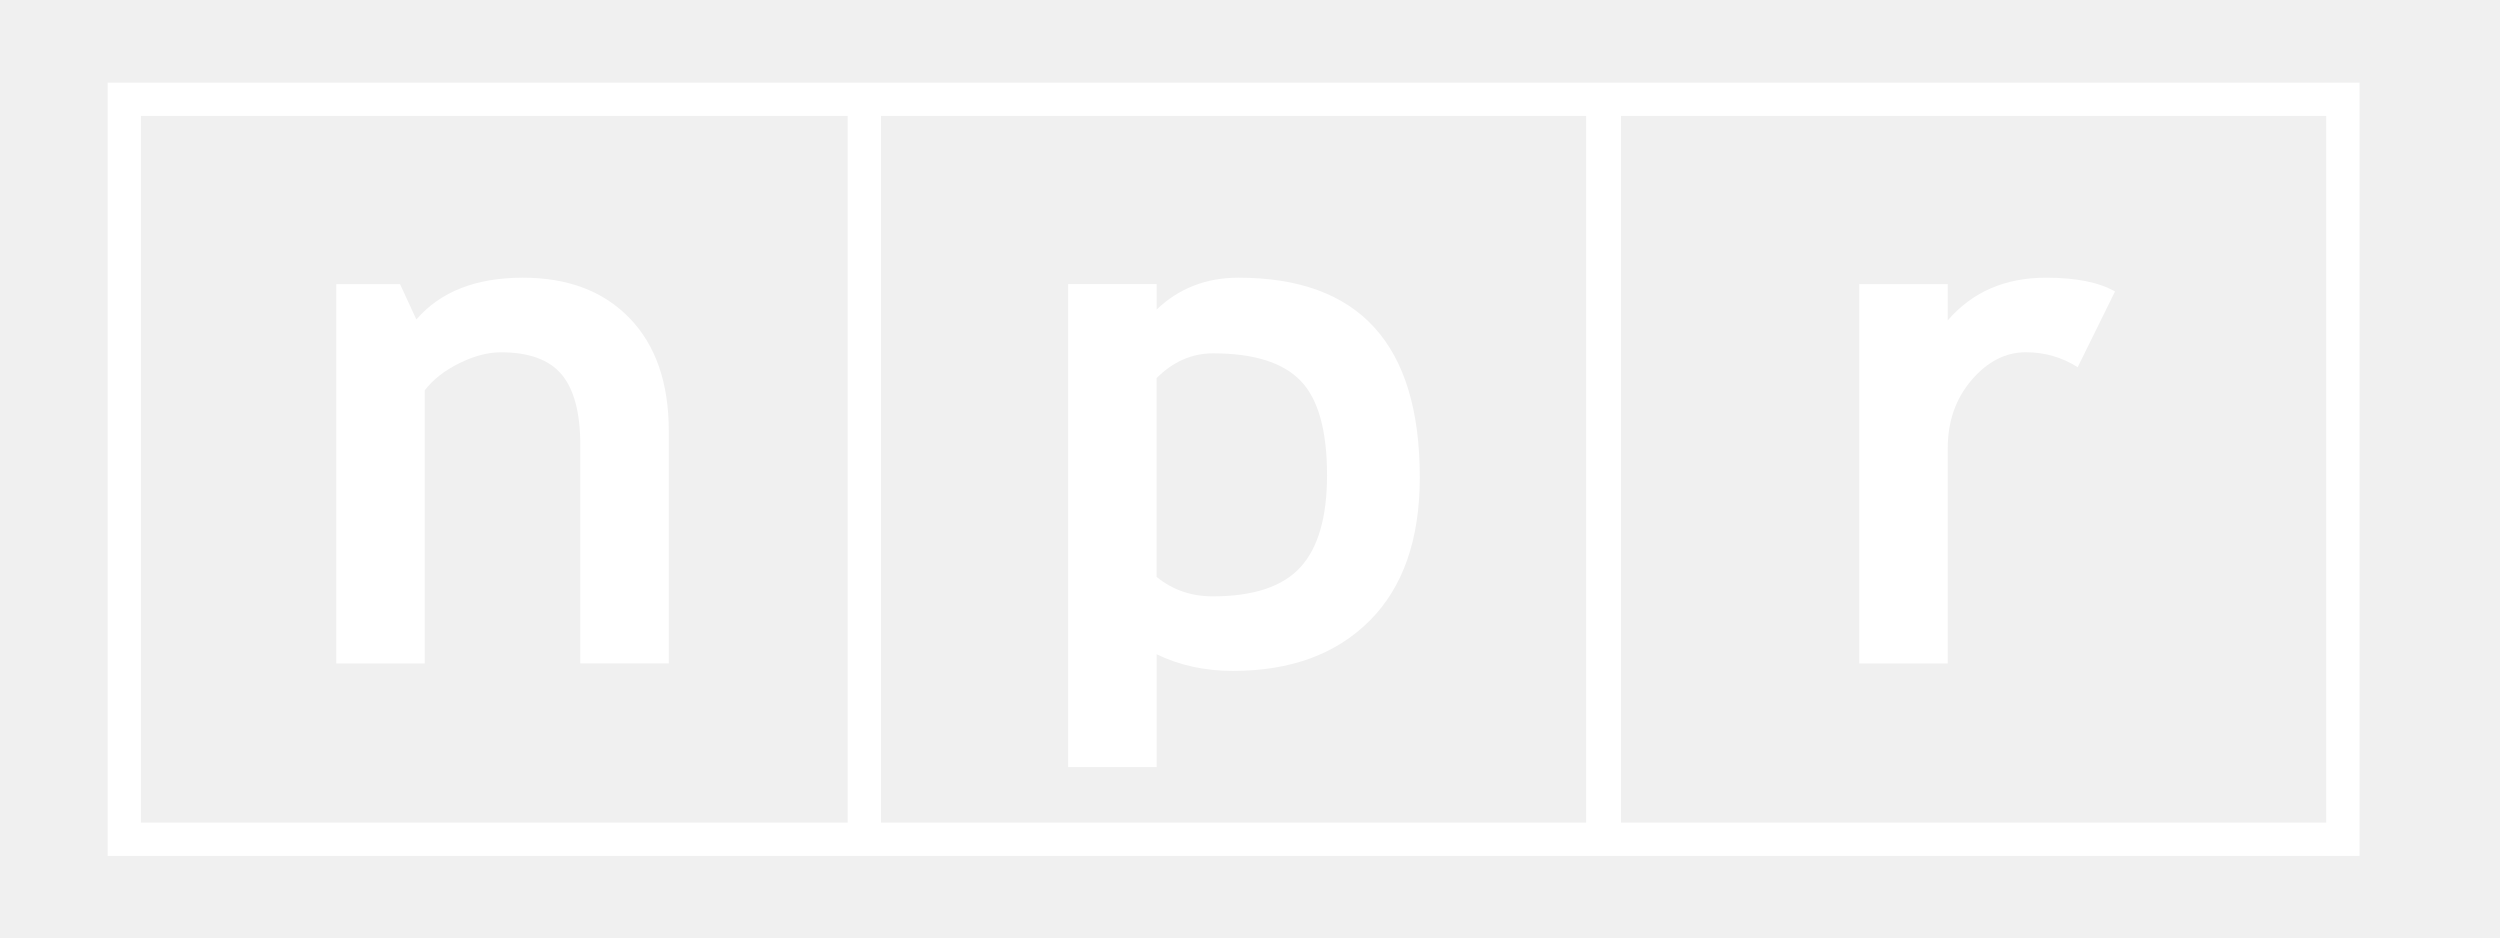
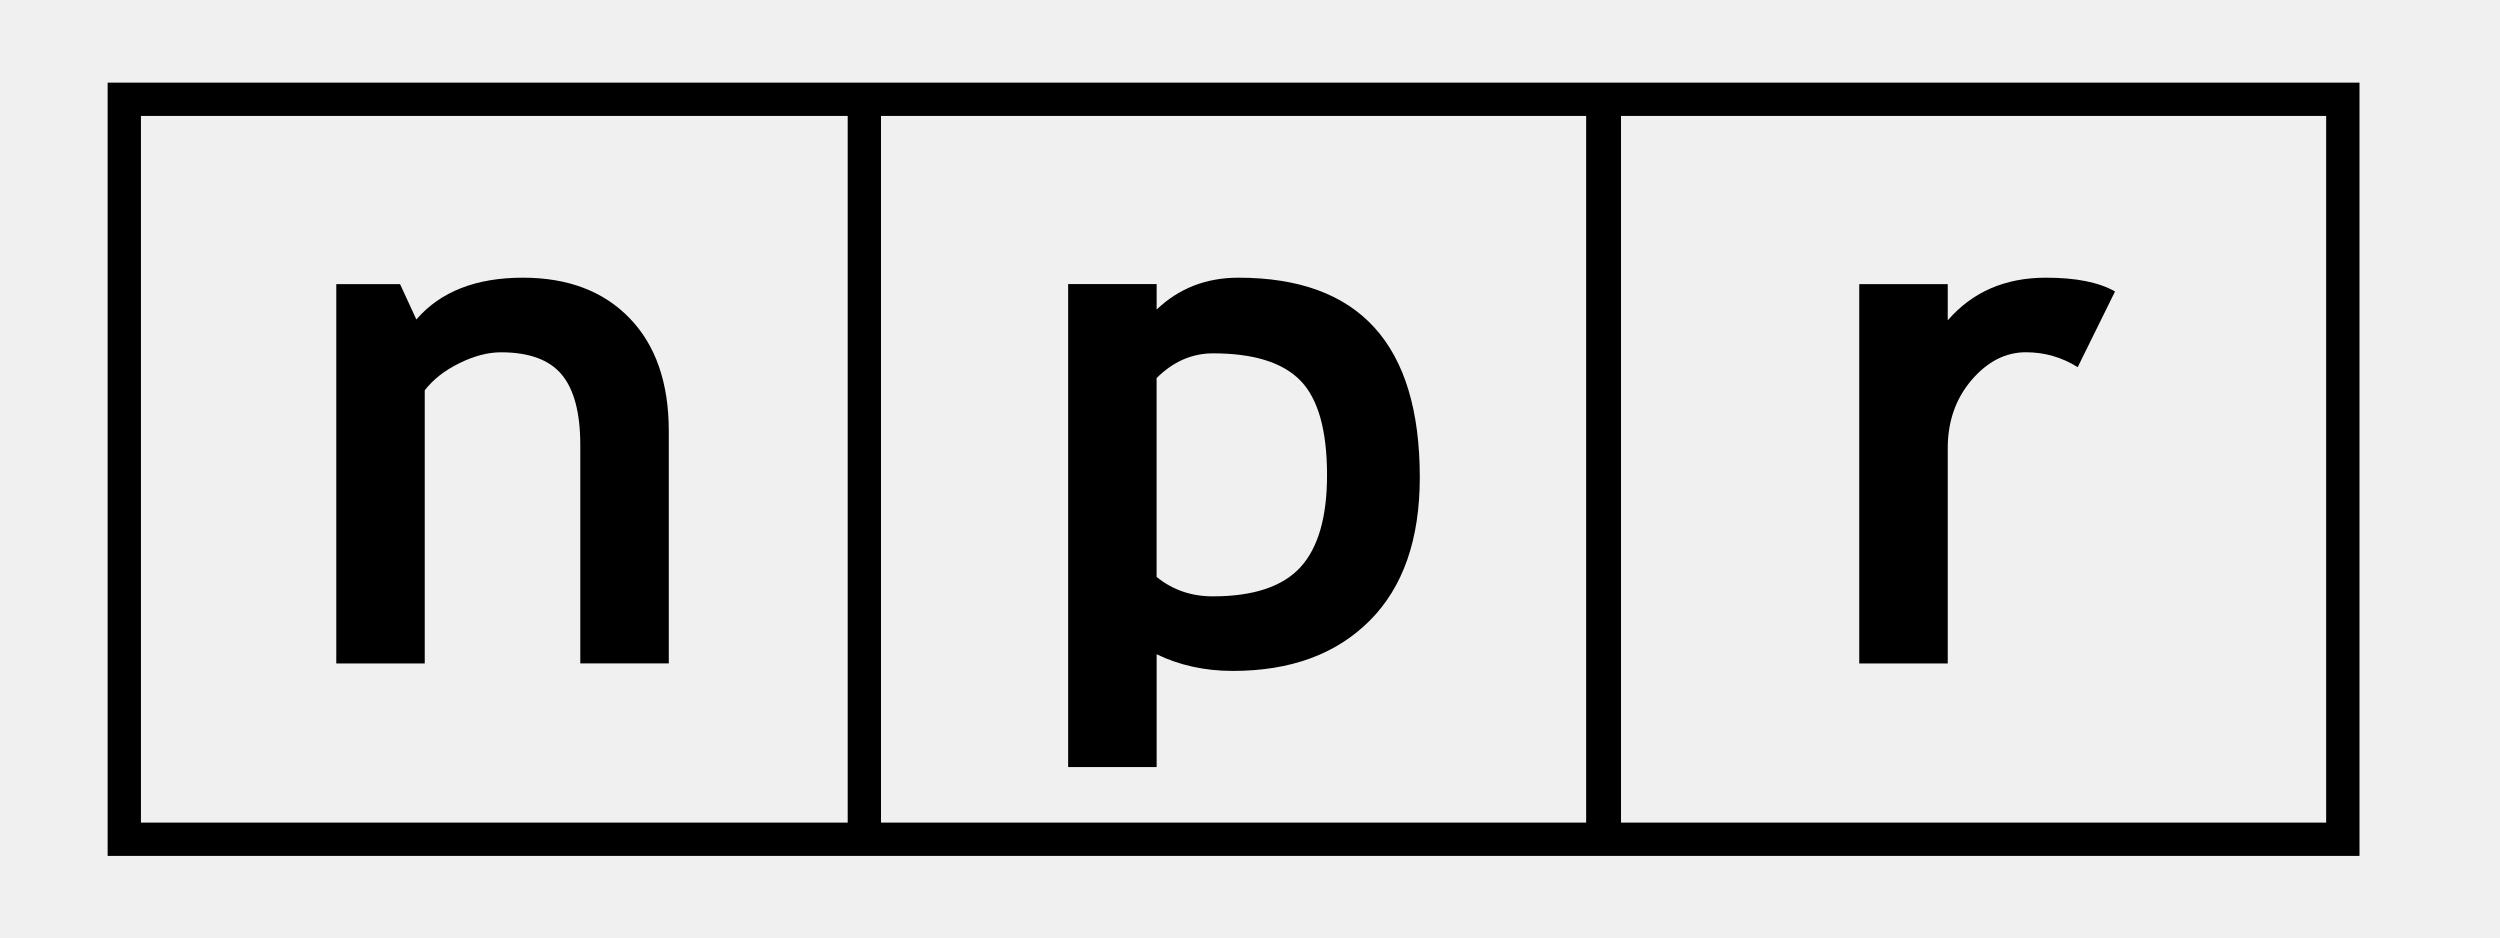
- <svg xmlns="http://www.w3.org/2000/svg" version="1.1" id="Layer_1" x="0px" y="0px" viewBox="0 0 576 216" style="enable-background:new 0 0 576 216;" xml:space="preserve">
-   <style type="text/css">
- 	.st0{fill:#FFFFFF;}
- </style>
+ <svg xmlns="http://www.w3.org/2000/svg" viewBox="0 0 576 216" fill="currentColor">
  <g>
-     <path class="st0" d="M24.8,19.04V197.2h518.83V19.04H24.8z M535.95,26.71v162.82H373.48V26.71H535.95z M365.45,26.71v162.82H202.98   V26.71H365.45z M195.31,26.71v162.82H32.47V26.71H195.31z" />
-     <path class="st0" d="M97.85,89.94c1.91-2.48,4.57-4.58,7.97-6.25c3.4-1.68,6.6-2.52,9.59-2.52c6.48,0,11.15,1.71,14,5.12   c2.86,3.42,4.29,8.84,4.29,16.26v50.3h20.39V99.33c0-11.12-3.02-19.81-9.02-26.01c-6.01-6.23-14.22-9.34-24.59-9.34   c-10.82,0-19.01,3.21-24.55,9.63l-3.76-8.15H77.48v87.4h20.38V89.94z" />
-     <path class="st0" d="M266.48,150.74c5.28,2.55,11.12,3.84,17.55,3.84c13.33,0,23.84-3.86,31.55-11.58   c7.7-7.71,11.54-18.74,11.54-33.02c0-30.66-13.92-46-41.78-46c-7.46,0-13.74,2.46-18.85,7.34v-5.87H246.1v111.28h20.39V150.74z    M266.48,87.11c3.79-3.78,8.13-5.7,13.01-5.7c9.37,0,16.1,2.11,20.17,6.32c4.06,4.2,6.09,11.45,6.09,21.77   c0,9.65-2.05,16.72-6.13,21.19c-4.1,4.47-10.84,6.71-20.21,6.71c-4.94,0-9.25-1.49-12.93-4.48V87.11z" />
-     <path class="st0" d="M448.76,103.28c0-6.18,1.82-11.4,5.47-15.69c3.66-4.28,7.84-6.43,12.53-6.43c4.34,0,8.31,1.15,11.94,3.44   l8.6-17.44c-3.68-2.12-8.99-3.18-15.9-3.18c-9.42,0-16.96,3.27-22.64,9.83v-8.35h-20.39v87.4h20.39V103.28z" />
+     <path d="M24.8,19.04V197.2h518.83V19.04H24.8z M535.95,26.71v162.82H373.48V26.71H535.95z M365.45,26.71v162.82H202.98   V26.71H365.45z M195.31,26.71v162.82H32.47V26.71H195.31z" />
+     <path d="M97.85,89.94c1.91-2.48,4.57-4.58,7.97-6.25c3.4-1.68,6.6-2.52,9.59-2.52c6.48,0,11.15,1.71,14,5.12   c2.86,3.42,4.29,8.84,4.29,16.26v50.3h20.39V99.33c0-11.12-3.02-19.81-9.02-26.01c-6.01-6.23-14.22-9.34-24.59-9.34   c-10.82,0-19.01,3.21-24.55,9.63l-3.76-8.15H77.48v87.4h20.38V89.94z" />
+     <path d="M266.48,150.74c5.28,2.55,11.12,3.84,17.55,3.84c13.33,0,23.84-3.86,31.55-11.58   c7.7-7.71,11.54-18.74,11.54-33.02c0-30.66-13.92-46-41.78-46c-7.46,0-13.74,2.46-18.85,7.34v-5.87H246.1v111.28h20.39V150.74z    M266.48,87.11c3.79-3.78,8.13-5.7,13.01-5.7c9.37,0,16.1,2.11,20.17,6.32c4.06,4.2,6.09,11.45,6.09,21.77   c0,9.65-2.05,16.72-6.13,21.19c-4.1,4.47-10.84,6.71-20.21,6.71c-4.94,0-9.25-1.49-12.93-4.48V87.11z" />
+     <path d="M448.76,103.28c0-6.18,1.82-11.4,5.47-15.69c3.66-4.28,7.84-6.43,12.53-6.43c4.34,0,8.31,1.15,11.94,3.44   l8.6-17.44c-3.68-2.12-8.99-3.18-15.9-3.18c-9.42,0-16.96,3.27-22.64,9.83v-8.35h-20.39v87.4h20.39V103.28z" />
  </g>
</svg>
